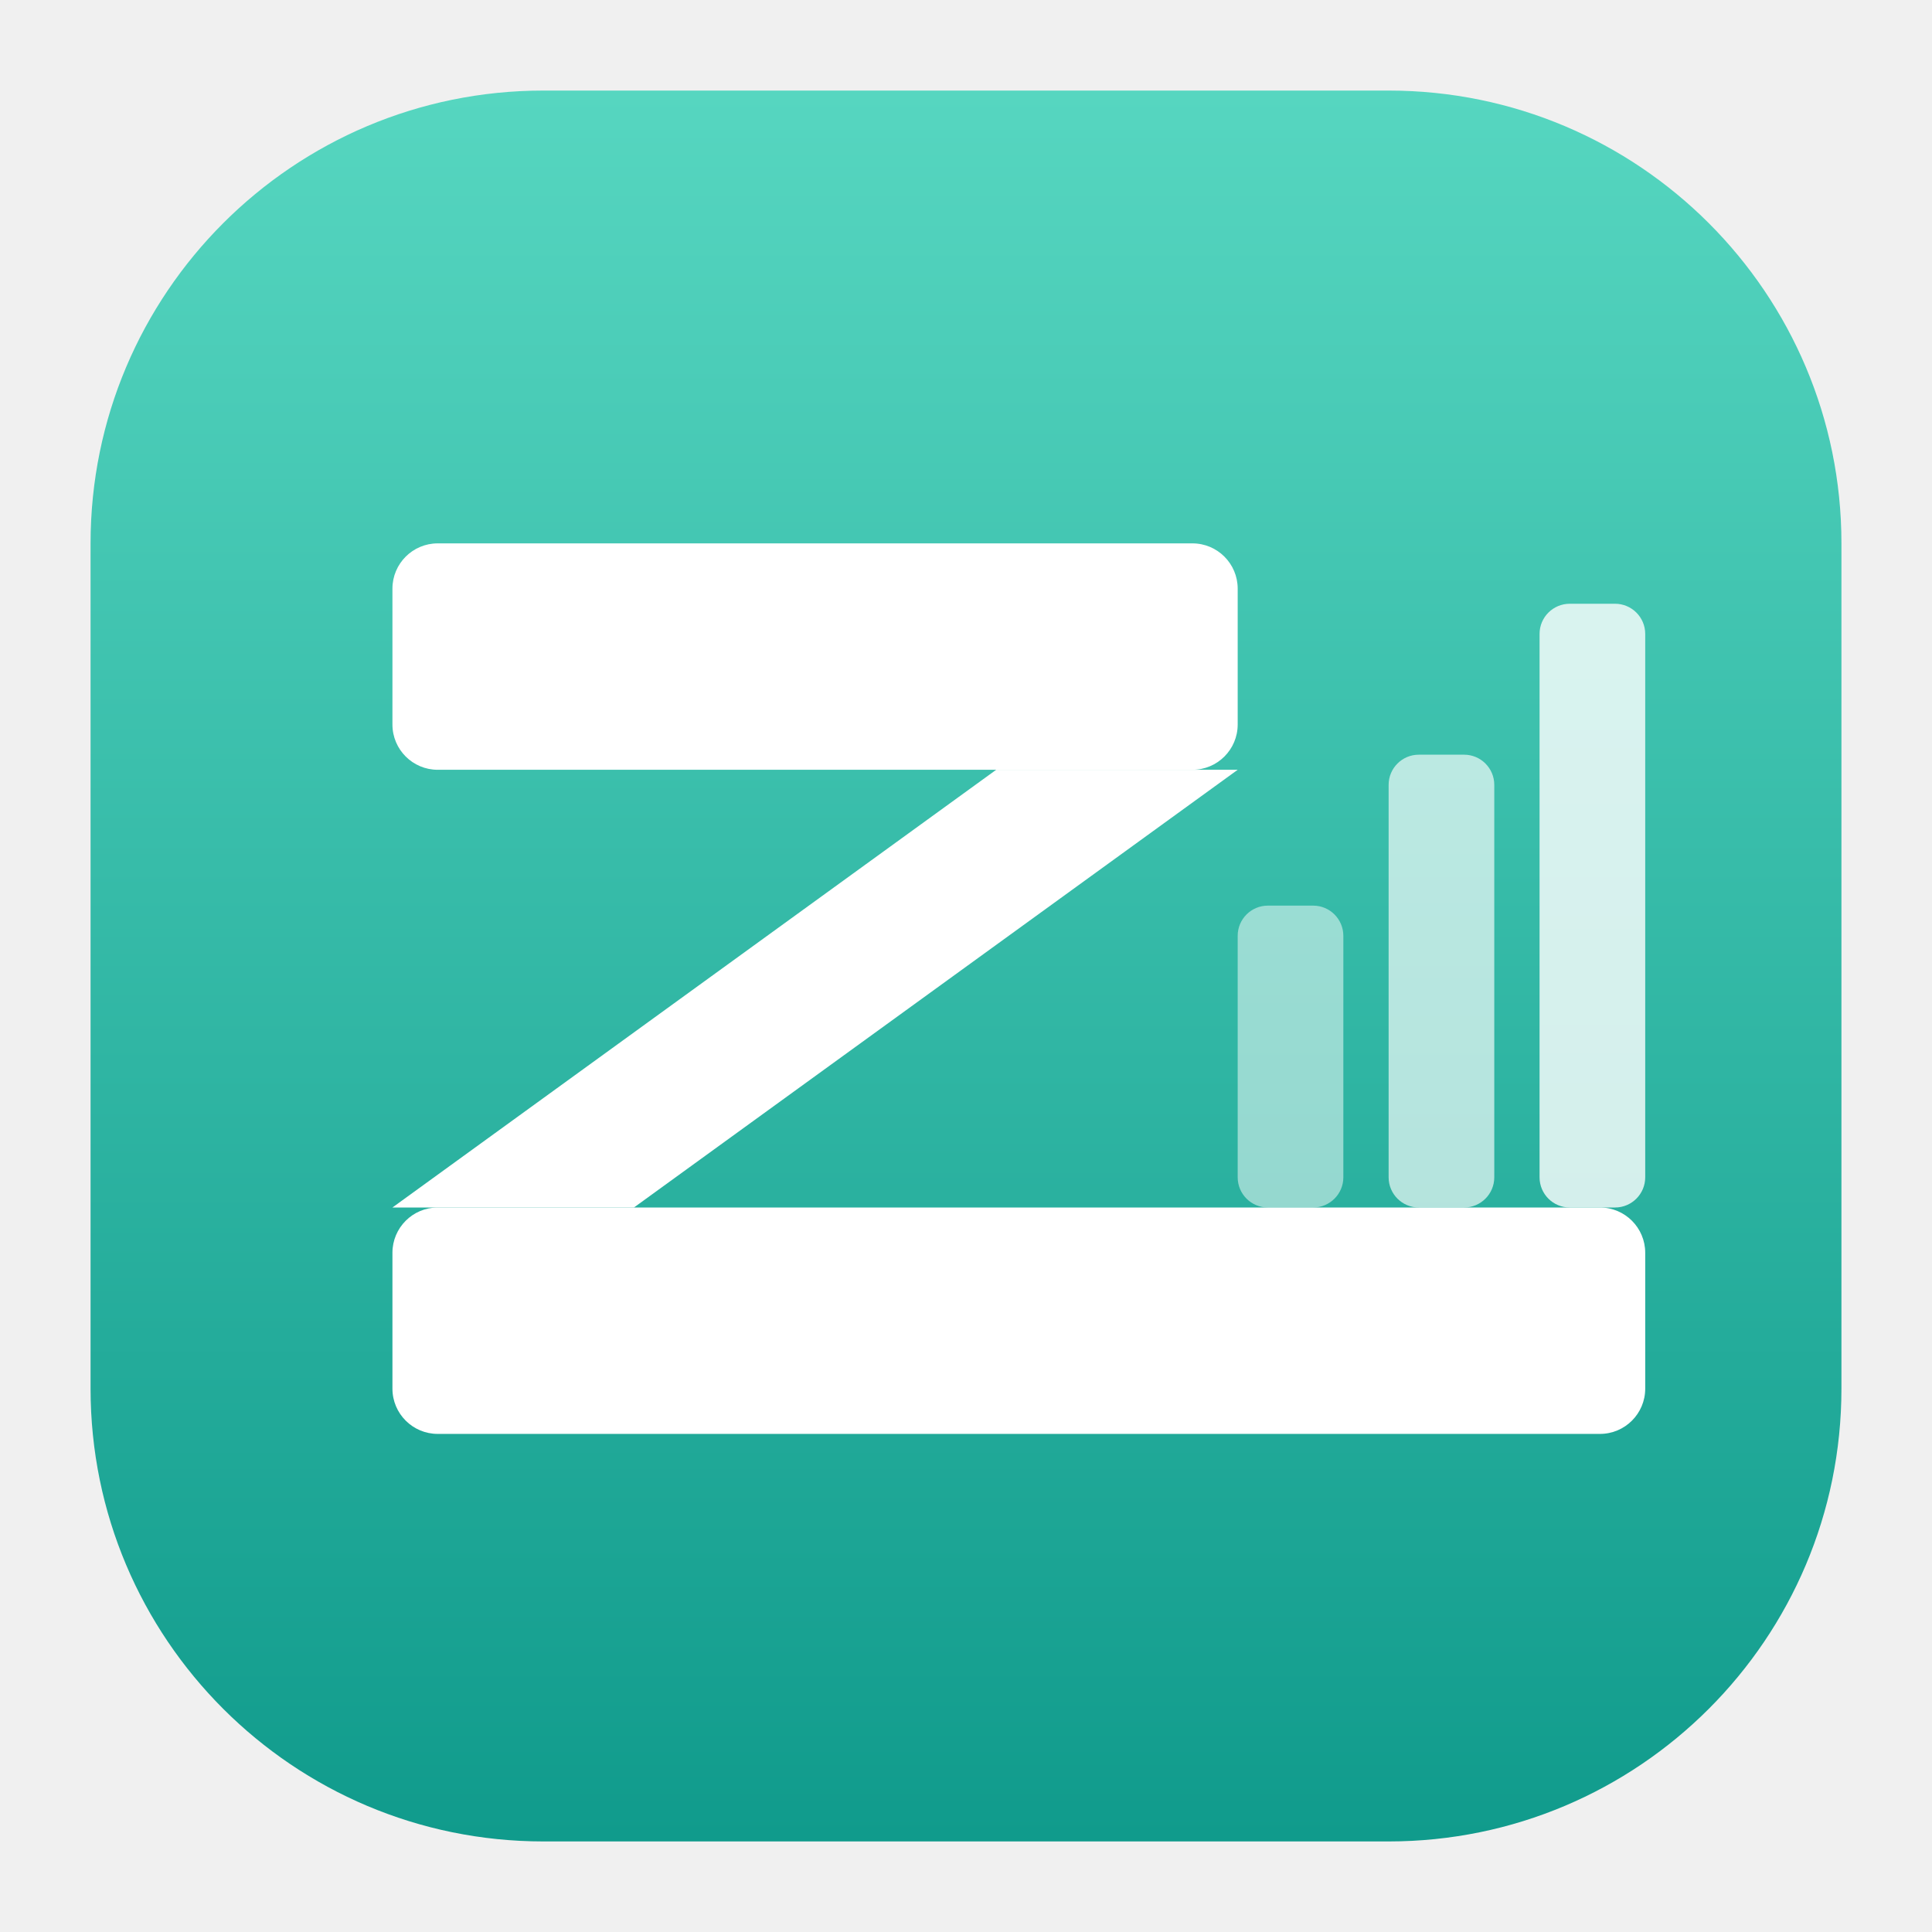
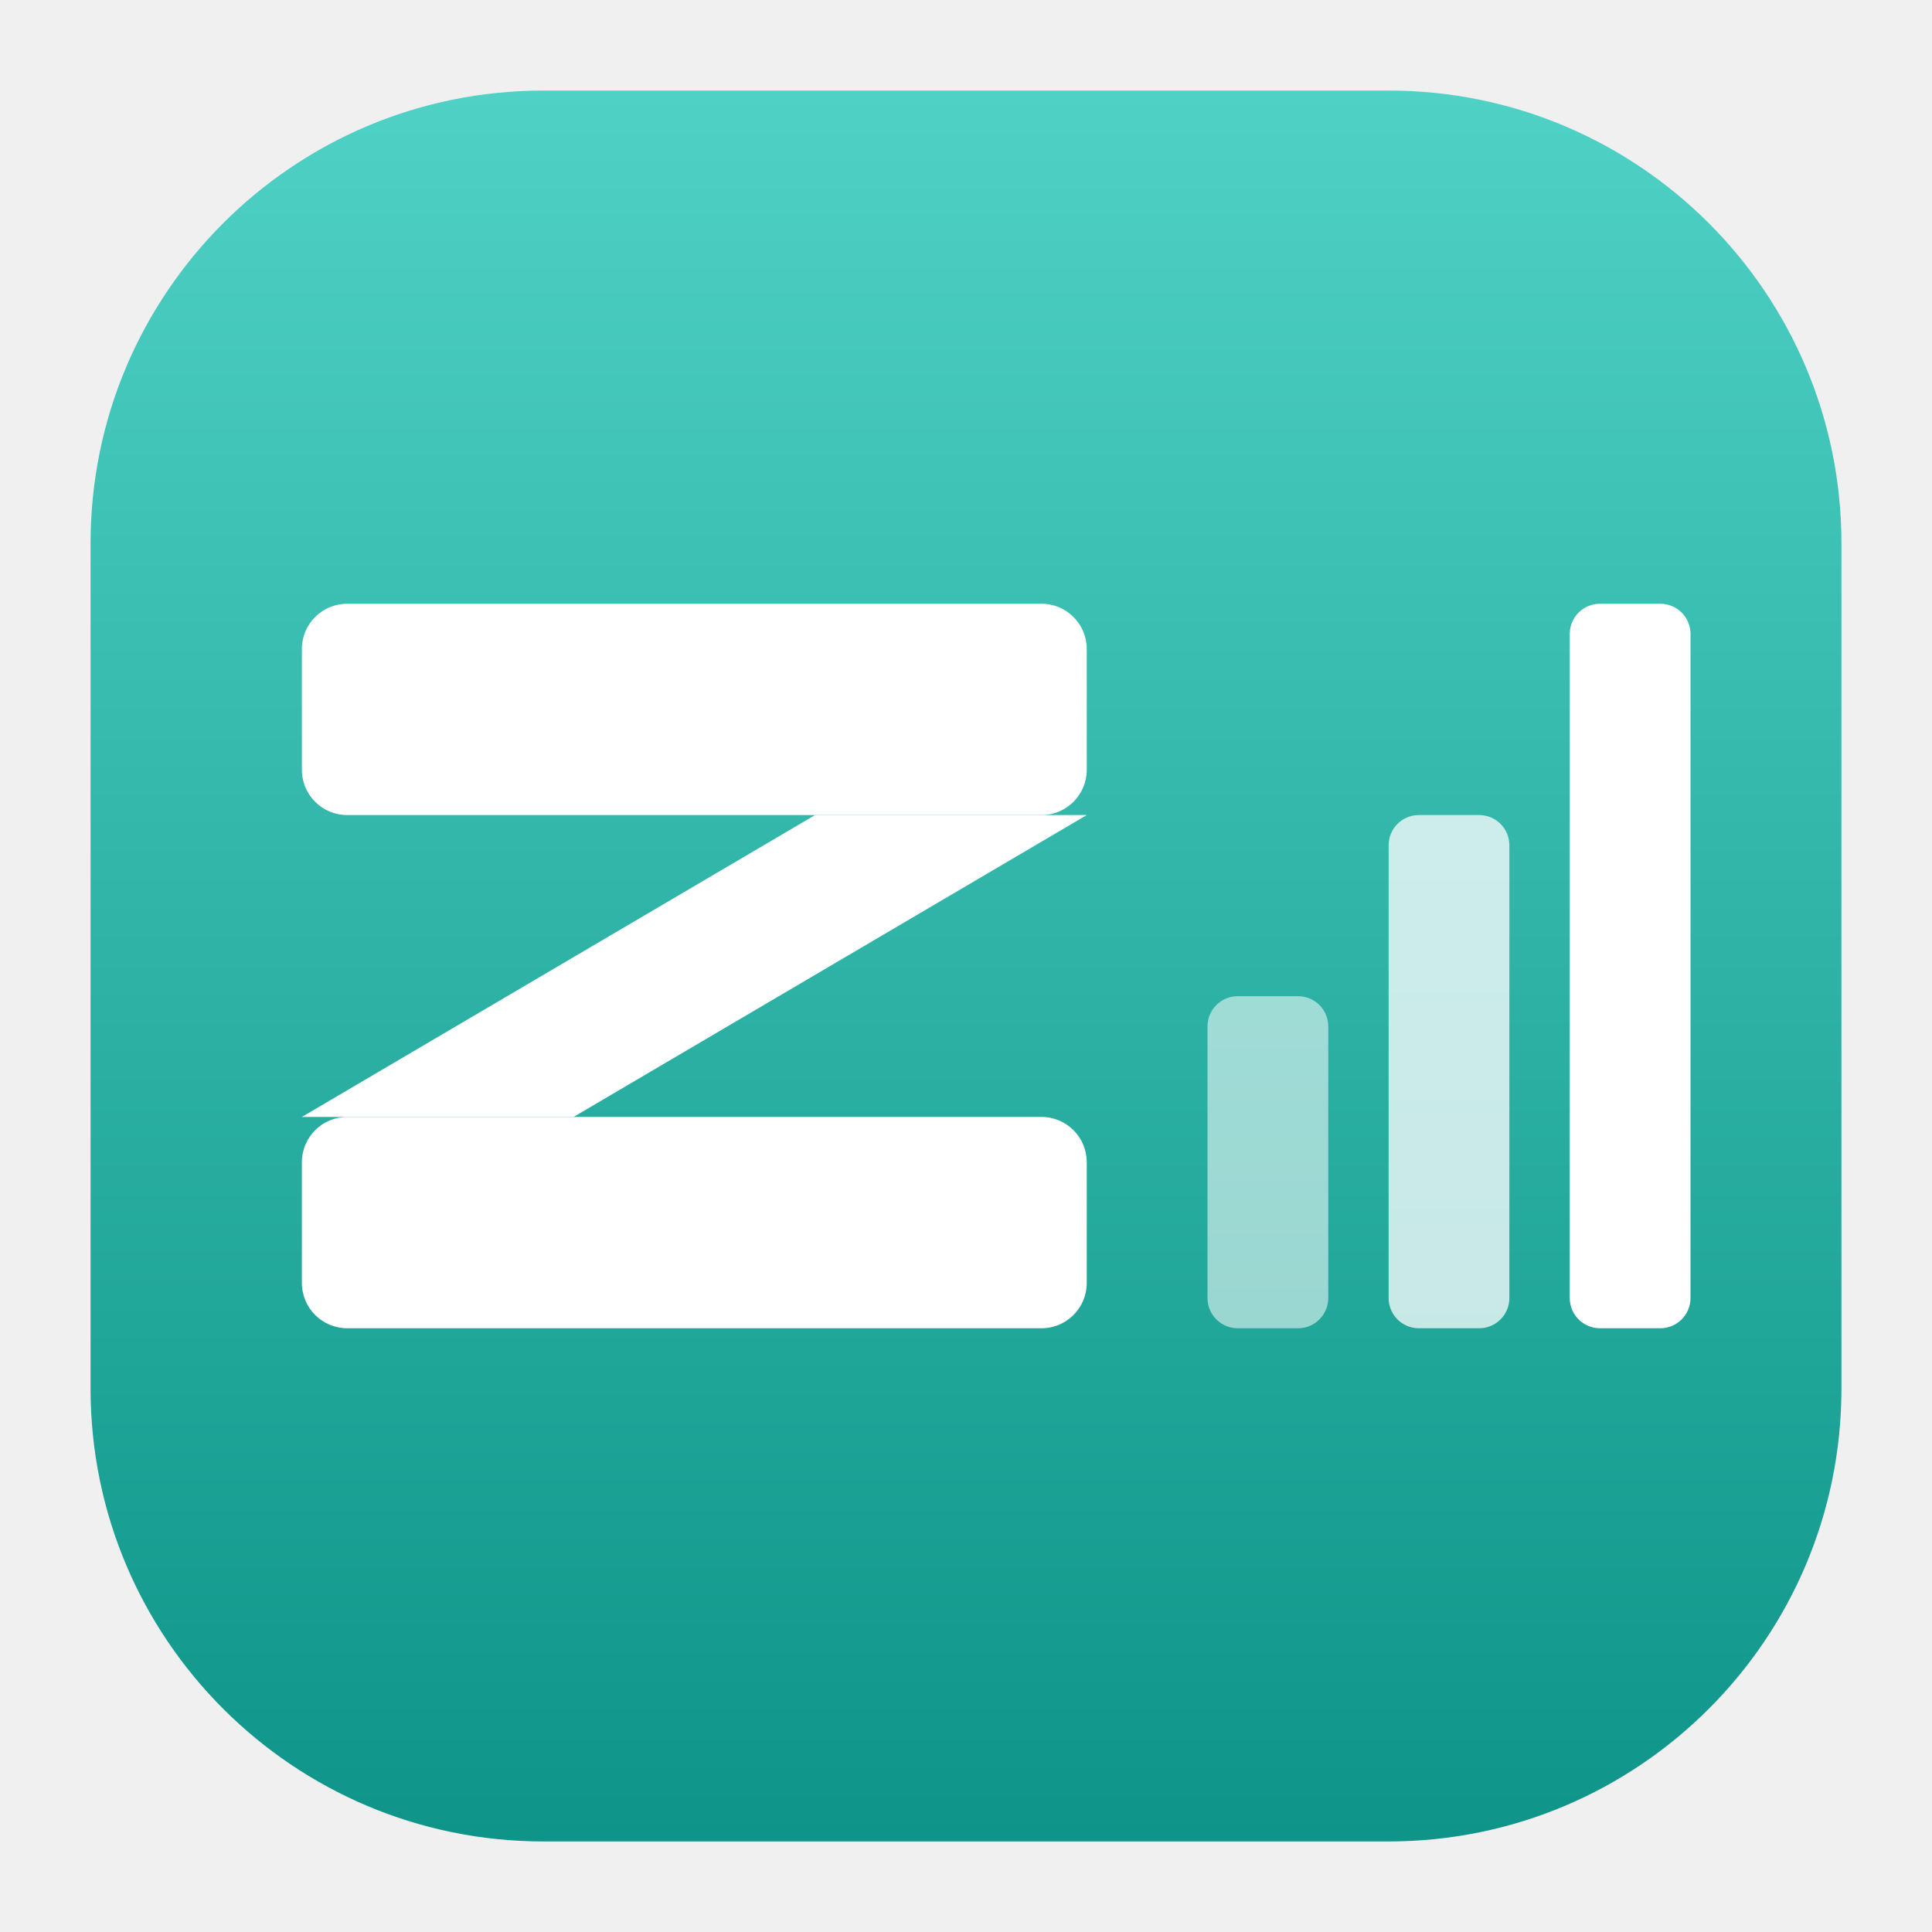
<svg xmlns="http://www.w3.org/2000/svg" viewBox="0 0 128 128" width="128" height="128">
  <defs>
    <linearGradient id="g" x1="0" y1="0" x2="0" y2="1">
-       <stop offset="0" stop-color="#56d6c0" />
-       <stop offset="1" stop-color="#109b8c" />
+       <stop offset="0" stop-color="#4fd1c5" />
+       <stop offset="1" stop-color="#0e9488" />
    </linearGradient>
  </defs>
  <rect x="6" y="6" width="116" height="116" rx="30" fill="url(#g)" />
  <g fill="#fff">
-     <rect x="82" y="60" width="7" height="20" rx="2" opacity=".5" />
-     <rect x="92" y="50" width="7" height="30" rx="2" opacity=".65" />
-     <rect x="102" y="40" width="7" height="40" rx="2" opacity=".8" />
-     <rect x="26" y="36" width="56" height="15" rx="3" />
-     <polygon points="82,51 42,80 26,80 66,51" />
-     <rect x="26" y="80" width="83" height="15" rx="3" />
+     <rect x="20" y="40" width="52" height="14" rx="3" />
+     <polygon points="72,54 38,74 20,74 54,54" />
+     <rect x="20" y="74" width="52" height="14" rx="3" />
+     <rect x="80" y="66" width="8" height="22" rx="2" opacity=".55" />
+     <rect x="92" y="54" width="8" height="34" rx="2" opacity=".75" />
+     <rect x="104" y="40" width="8" height="48" rx="2" />
  </g>
</svg>
